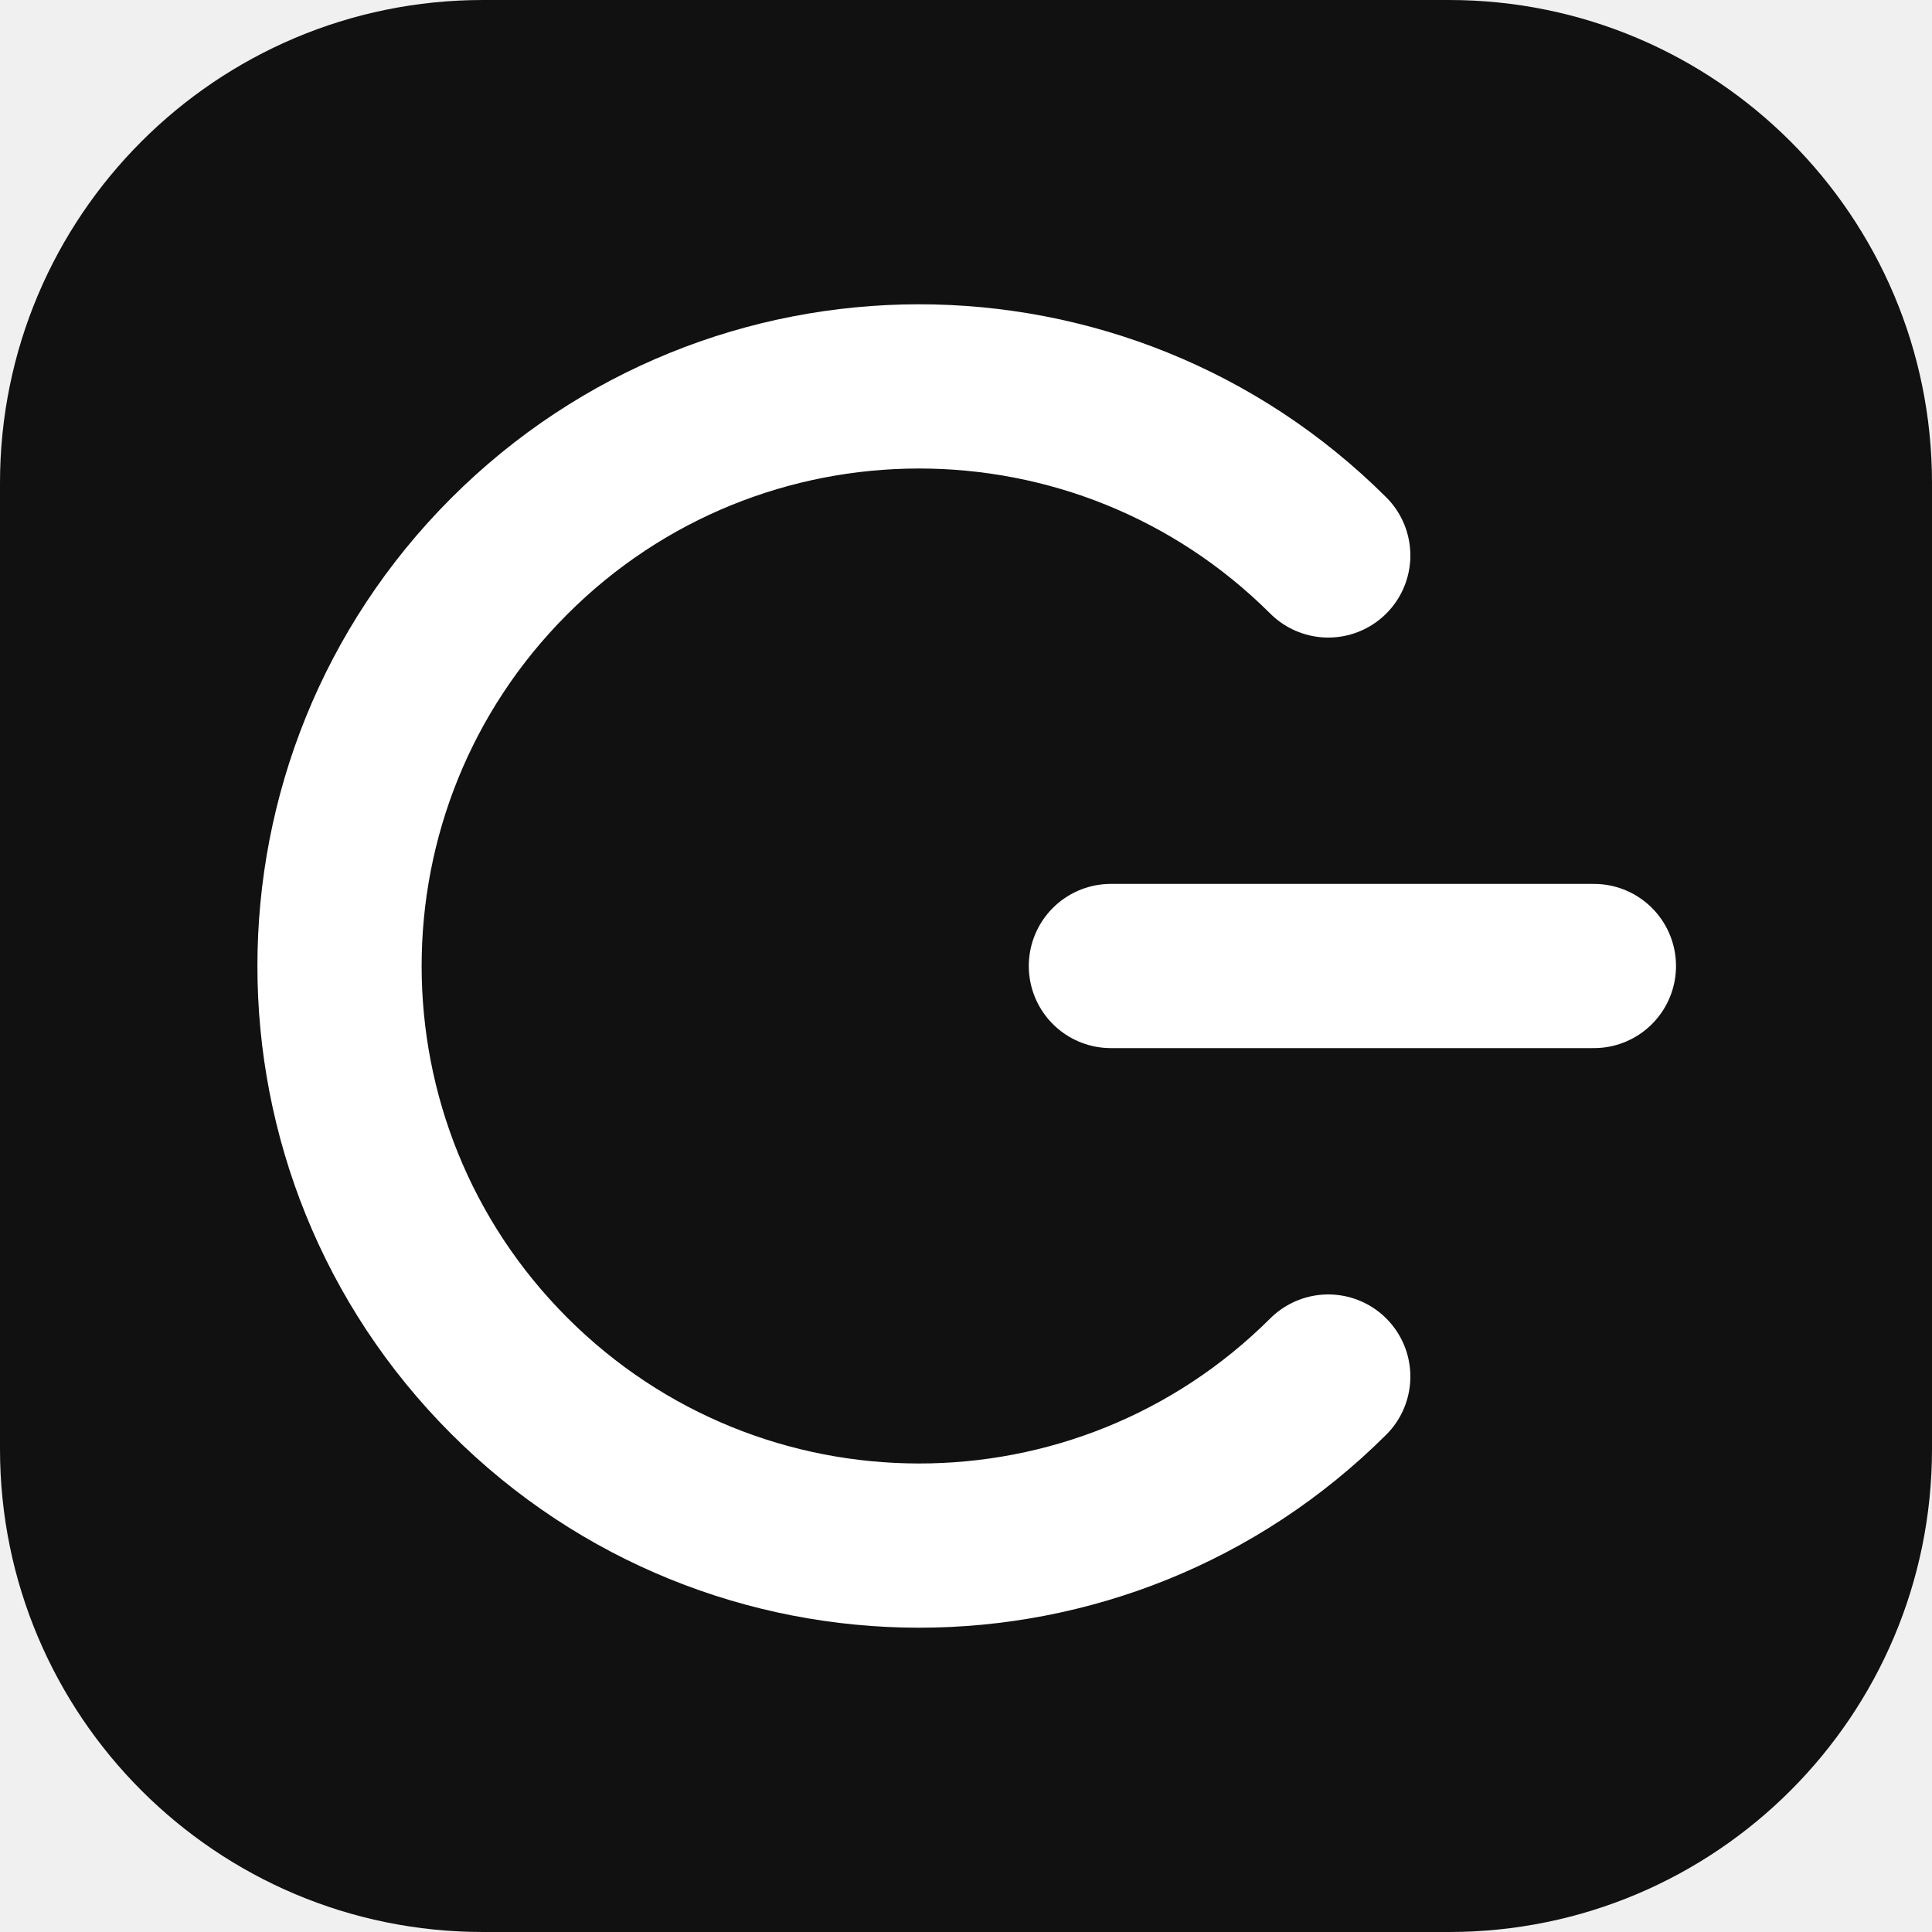
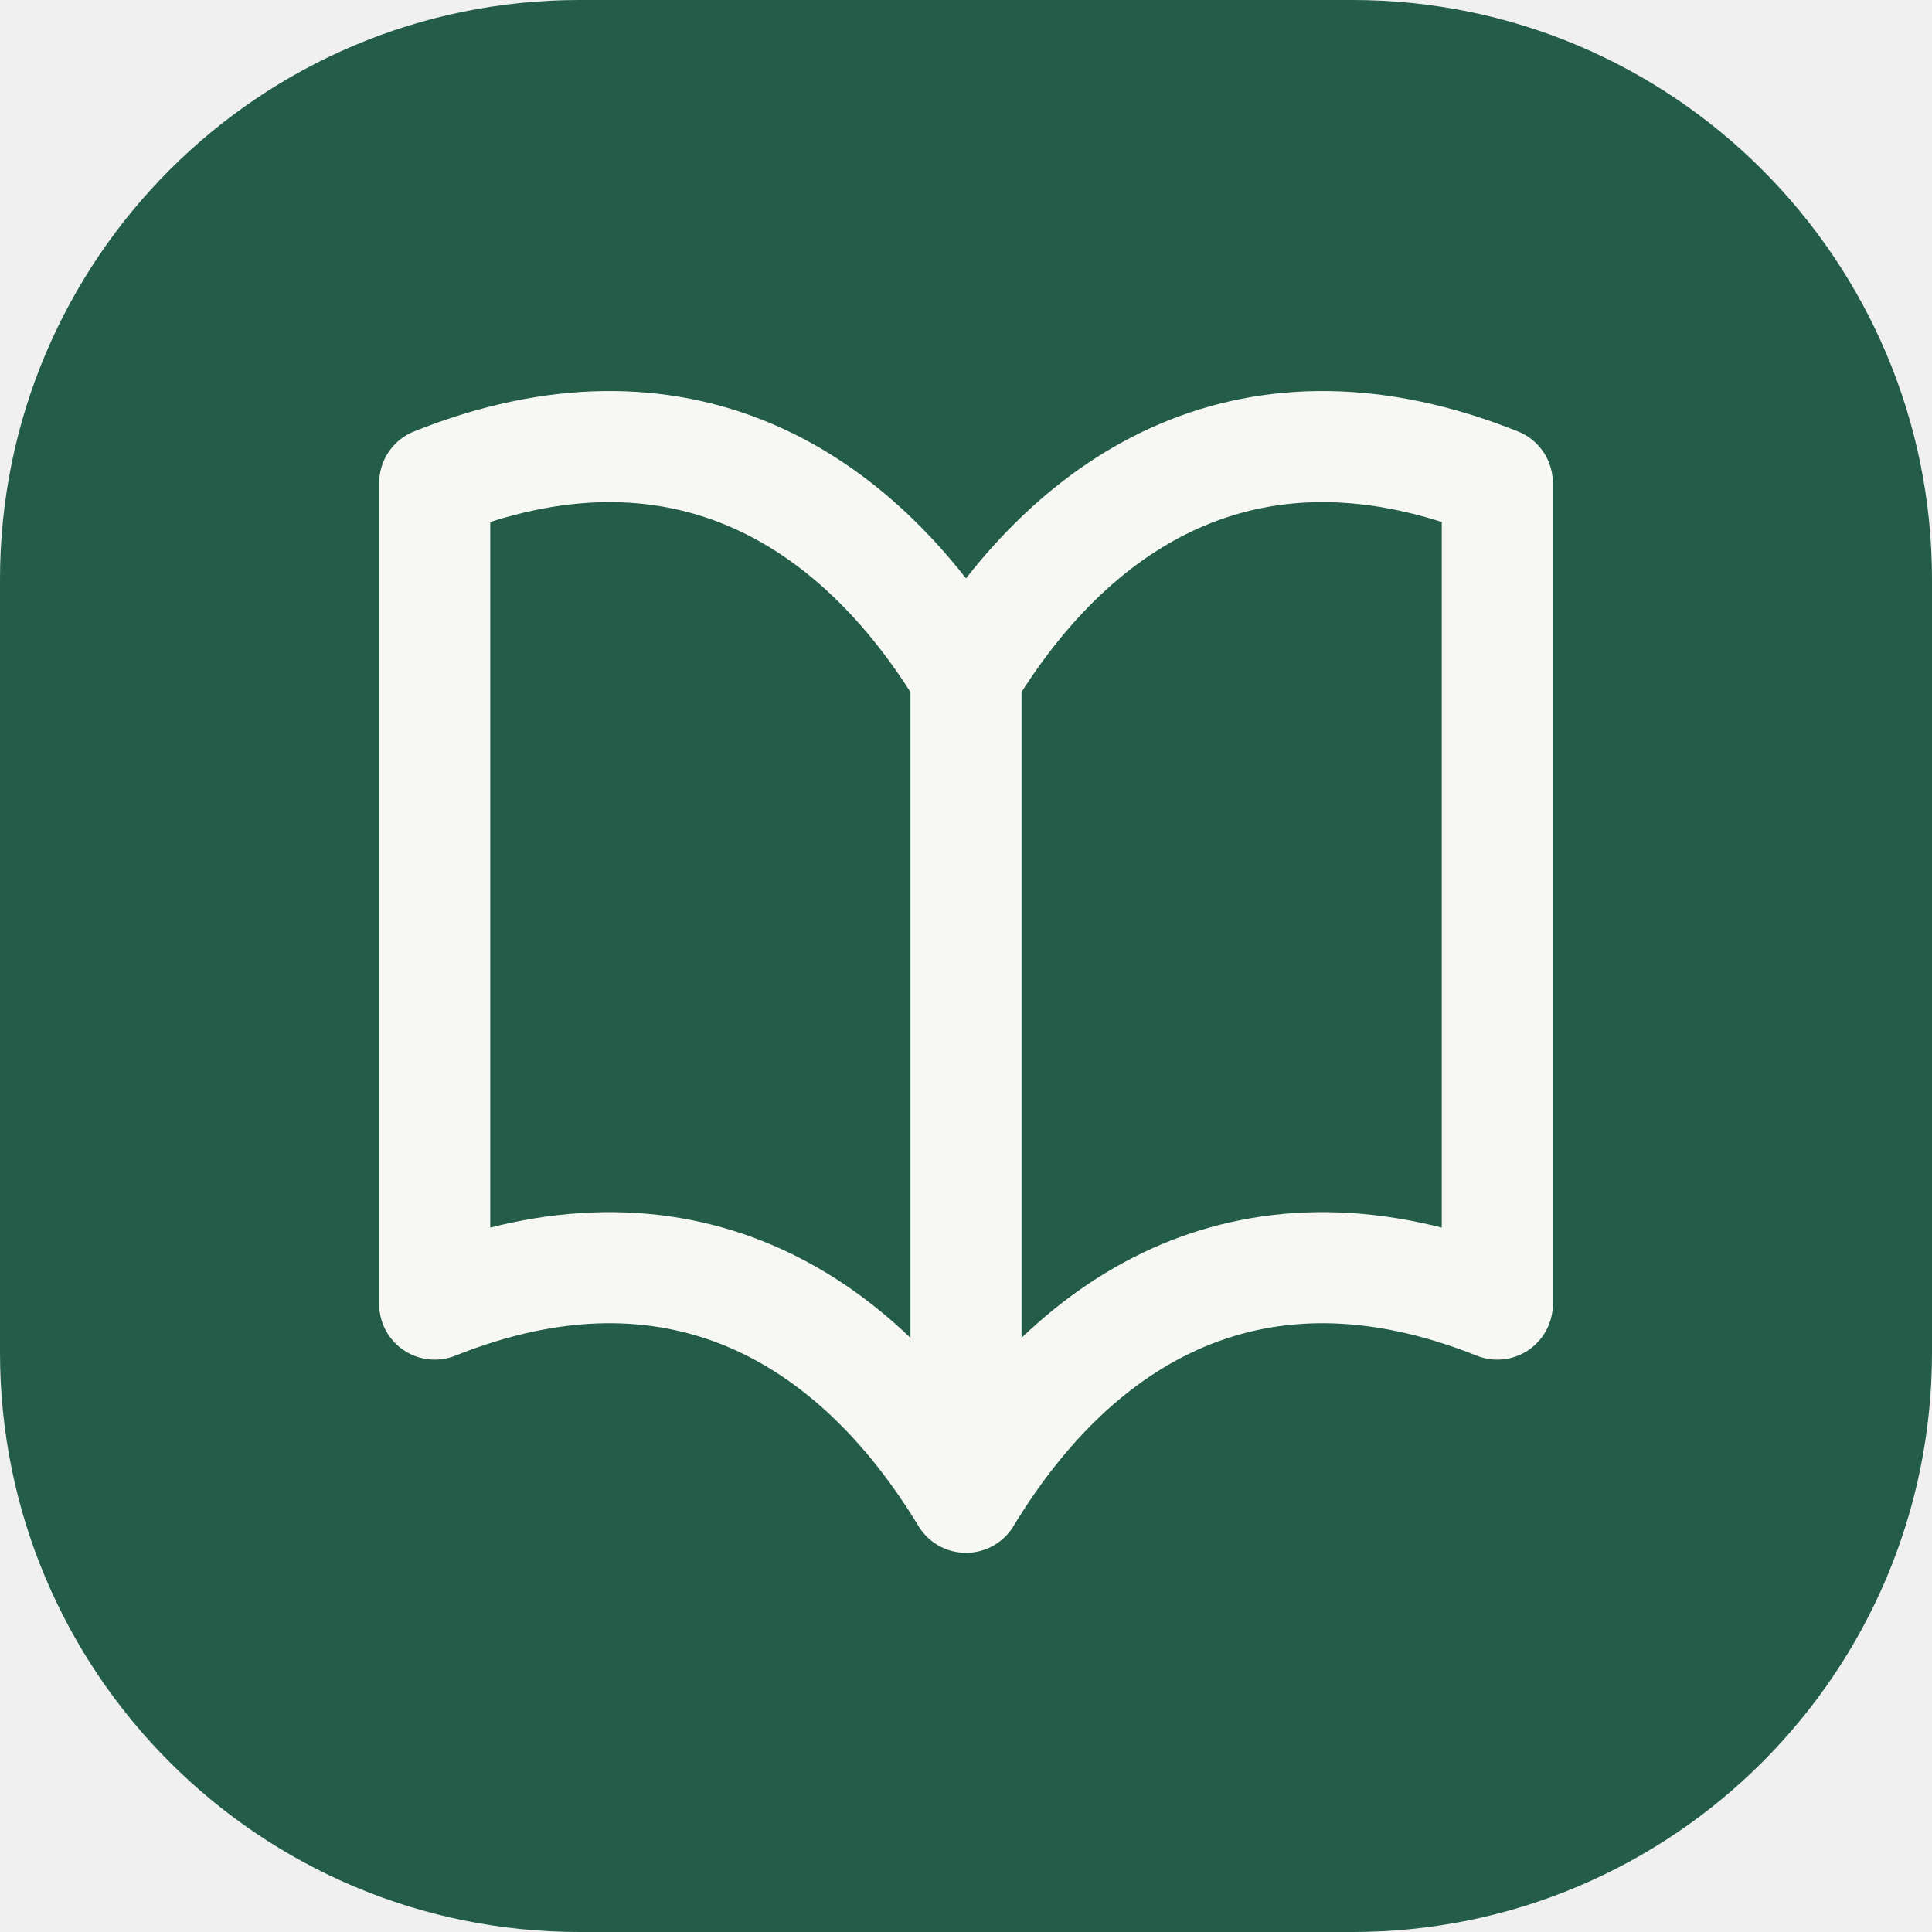
<svg xmlns="http://www.w3.org/2000/svg" viewBox="0 0 40 40">
-   <rect width="40" height="40" rx="10" fill="#111111" />
-   <g fill="none" stroke="#ffffff" stroke-linecap="round" stroke-linejoin="round" stroke-width="3.4">
-     <path d="M27.5 11.5a12 12 0 1 0 0 17" />
-     <path d="M23 20h10" />
+   <rect width="40" height="40" rx="12" fill="#235c49" />
+   <g fill="none" stroke="#f7f8f4" stroke-width="2.3" stroke-linejoin="round">
+     <path d="M9 27V10c5-2 8.7.2 11 4 2.3-3.8 6-6 11-4v17c-5-2-8.7.2-11 4-2.3-3.8-6-6-11-4Z" />
+     <path d="M20 14v17" />
  </g>
</svg>
